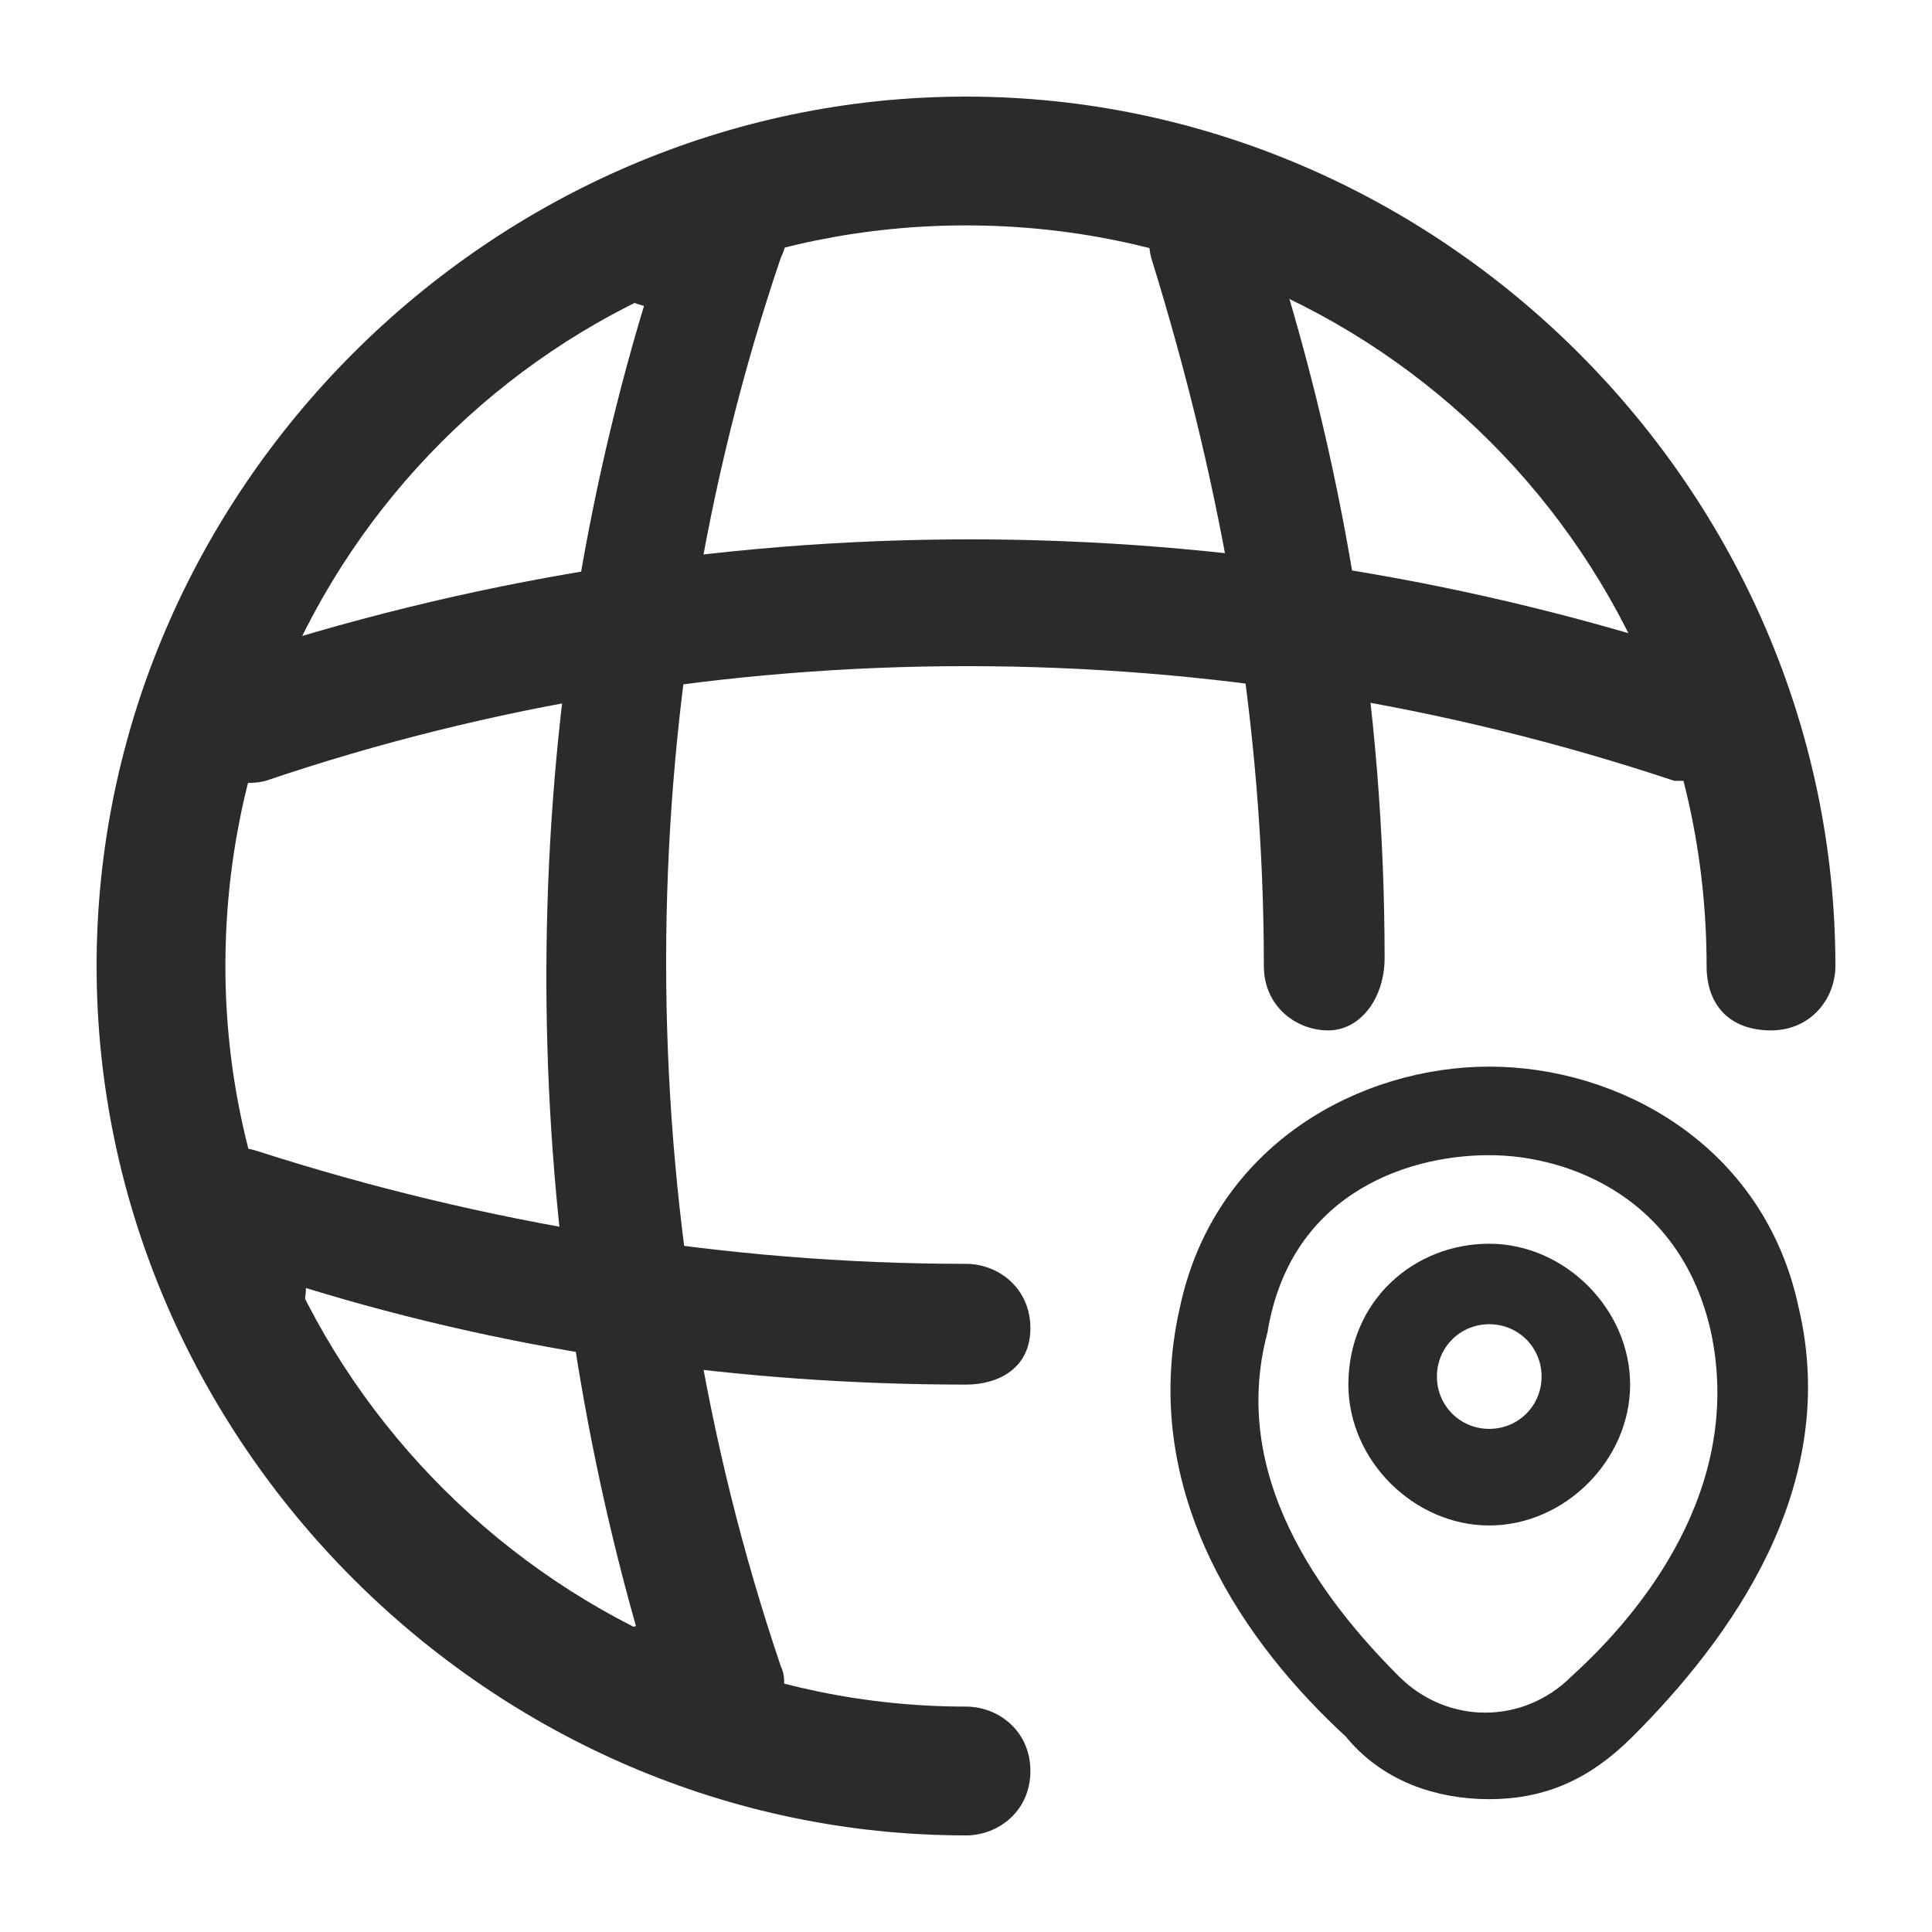
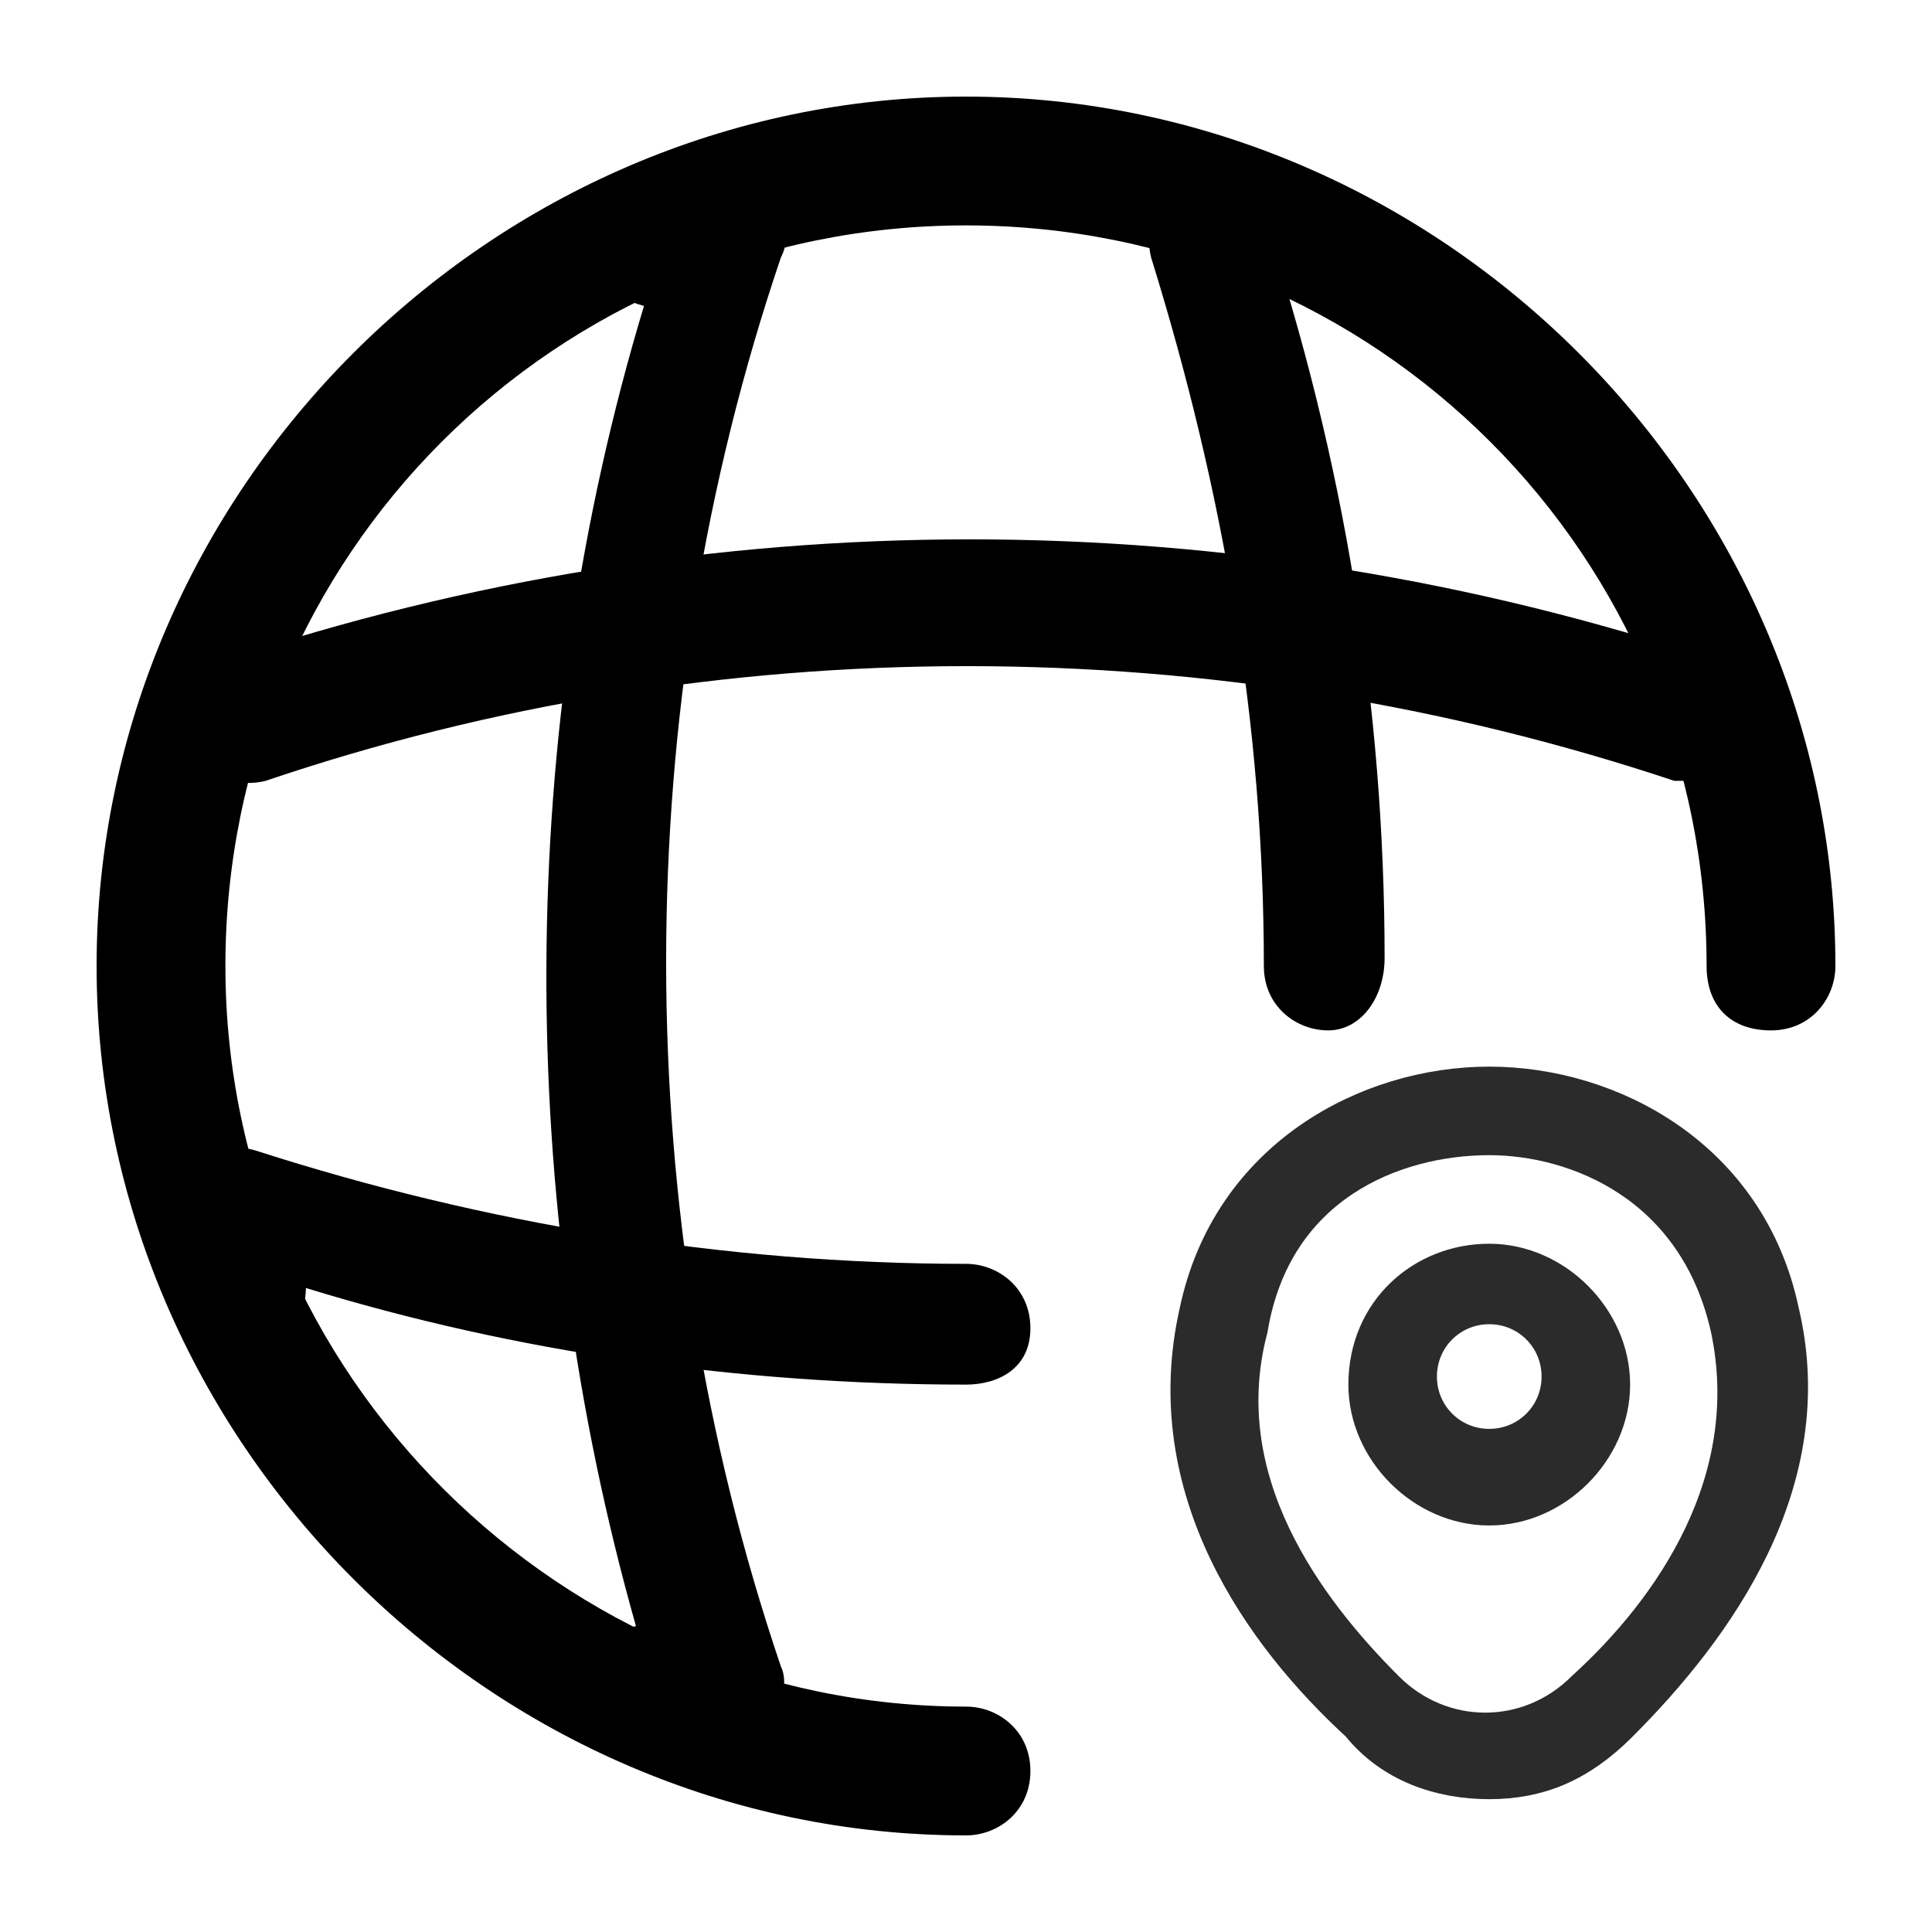
- <svg xmlns="http://www.w3.org/2000/svg" version="1.1" id="Layer_1" x="0px" y="0px" viewBox="0 0 24 24" style="enable-background:new 0 0 24 24;" xml:space="preserve">
+ <svg xmlns="http://www.w3.org/2000/svg" version="1.1" x="0px" y="0px" viewBox="0 0 24 24" style="enable-background:new 0 0 24 24;" xml:space="preserve">
  <style type="text/css">
	.st0{fill:#2B2B2B;}
	.st1{fill:#2B2B2B;stroke:#2B2B2B;stroke-width:0.5;stroke-miterlimit:10;}
</style>
-   <path class="st0" d="M12,22.8C6.1,22.8,1.2,17.9,1.2,12S6.1,1.2,12,1.2S22.8,6.1,22.8,12c0,0.4-0.3,0.8-0.8,0.8s-0.8-0.3-0.8-0.8  c0-5.1-4.1-9.2-9.2-9.2S2.8,6.9,2.8,12s4.2,9.2,9.2,9.2c0.4,0,0.8,0.3,0.8,0.8S12.4,22.8,12,22.8z" />
-   <path class="st0" d="M9,21.8H8c-0.4,0-0.8-0.3-0.8-0.8s0.3-0.7,0.7-0.8C6.4,14.9,6.4,9.1,8,3.8C7.6,3.7,7.3,3.4,7.3,3S7.6,2.2,8,2.2  h1c0.2,0,0.5,0.1,0.6,0.3C9.8,2.8,9.8,3,9.7,3.2c-1.9,5.6-1.9,11.9,0,17.5c0.1,0.2,0,0.5-0.1,0.7C9.5,21.6,9.2,21.8,9,21.8z" />
-   <path class="st0" d="M16.5,12.8c-0.4,0-0.8-0.3-0.8-0.8c0-3-0.5-5.9-1.4-8.8c-0.1-0.4,0.1-0.8,0.5-1c0.4-0.1,0.8,0.1,0.9,0.5  c1,3,1.5,6.1,1.5,9.2C17.2,12.4,16.9,12.8,16.5,12.8z" />
-   <path class="st0" d="M12,17.2c-2.8,0-5.6-0.4-8.2-1.2c0,0.4-0.3,0.7-0.8,0.7S2.2,16.4,2.2,16v-1c0-0.2,0.1-0.5,0.3-0.6  s0.4-0.2,0.7-0.1c2.8,0.9,5.8,1.4,8.8,1.4c0.4,0,0.8,0.3,0.8,0.8S12.4,17.2,12,17.2z" />
-   <path class="st0" d="M21,9.7c-0.1,0-0.2,0-0.2,0c-5.7-1.9-11.9-1.9-17.5,0c-0.4,0.1-0.8-0.1-1-0.5c-0.1-0.4,0.1-0.8,0.5-1  c6-2,12.5-2,18.5,0c0.4,0.1,0.6,0.6,0.5,1C21.6,9.5,21.3,9.7,21,9.7z" />
+   <path d="M12,22.8C6.1,22.8,1.2,17.9,1.2,12S6.1,1.2,12,1.2S22.8,6.1,22.8,12c0,0.4-0.3,0.8-0.8,0.8s-0.8-0.3-0.8-0.8  c0-5.1-4.1-9.2-9.2-9.2S2.8,6.9,2.8,12s4.2,9.2,9.2,9.2c0.4,0,0.8,0.3,0.8,0.8S12.4,22.8,12,22.8z" />
+   <path d="M9,21.8H8c-0.4,0-0.8-0.3-0.8-0.8s0.3-0.7,0.7-0.8C6.4,14.9,6.4,9.1,8,3.8C7.6,3.7,7.3,3.4,7.3,3S7.6,2.2,8,2.2  h1c0.2,0,0.5,0.1,0.6,0.3C9.8,2.8,9.8,3,9.7,3.2c-1.9,5.6-1.9,11.9,0,17.5c0.1,0.2,0,0.5-0.1,0.7C9.5,21.6,9.2,21.8,9,21.8z" />
+   <path d="M16.5,12.8c-0.4,0-0.8-0.3-0.8-0.8c0-3-0.5-5.9-1.4-8.8c-0.1-0.4,0.1-0.8,0.5-1c0.4-0.1,0.8,0.1,0.9,0.5  c1,3,1.5,6.1,1.5,9.2C17.2,12.4,16.9,12.8,16.5,12.8z" />
+   <path d="M12,17.2c-2.8,0-5.6-0.4-8.2-1.2c0,0.4-0.3,0.7-0.8,0.7S2.2,16.4,2.2,16v-1c0-0.2,0.1-0.5,0.3-0.6  s0.4-0.2,0.7-0.1c2.8,0.9,5.8,1.4,8.8,1.4c0.4,0,0.8,0.3,0.8,0.8S12.4,17.2,12,17.2z" />
+   <path d="M21,9.7c-0.1,0-0.2,0-0.2,0c-5.7-1.9-11.9-1.9-17.5,0c-0.4,0.1-0.8-0.1-1-0.5c-0.1-0.4,0.1-0.8,0.5-1  c6-2,12.5-2,18.5,0c0.4,0.1,0.6,0.6,0.5,1C21.6,9.5,21.3,9.7,21,9.7z" />
  <path class="st1" d="M18.5,18.7c-0.8,0-1.5-0.7-1.5-1.5c0-0.9,0.7-1.5,1.5-1.5c0.8,0,1.5,0.7,1.5,1.5C20,18,19.3,18.7,18.5,18.7z   M18.5,16.2c-0.5,0-0.9,0.4-0.9,0.9c0,0.5,0.4,0.9,0.9,0.9s0.9-0.4,0.9-0.9C19.4,16.6,19,16.2,18.5,16.2z" />
  <path class="st1" d="M18.5,22.1c-0.6,0-1.2-0.2-1.6-0.7c-1.2-1.1-2.5-2.9-2-5.1c0.4-1.9,2.1-2.8,3.6-2.8c0,0,0,0,0,0  c1.5,0,3.2,0.9,3.6,2.8c0.5,2.1-0.8,3.9-2,5.1C19.6,21.9,19.1,22.1,18.5,22.1z M18.5,14.1c-1.2,0-2.7,0.6-3,2.4  C15,18.4,16.2,20,17.2,21c0.7,0.7,1.8,0.7,2.5,0c1.1-1,2.2-2.6,1.8-4.5C21.1,14.7,19.6,14.1,18.5,14.1z" />
</svg>
